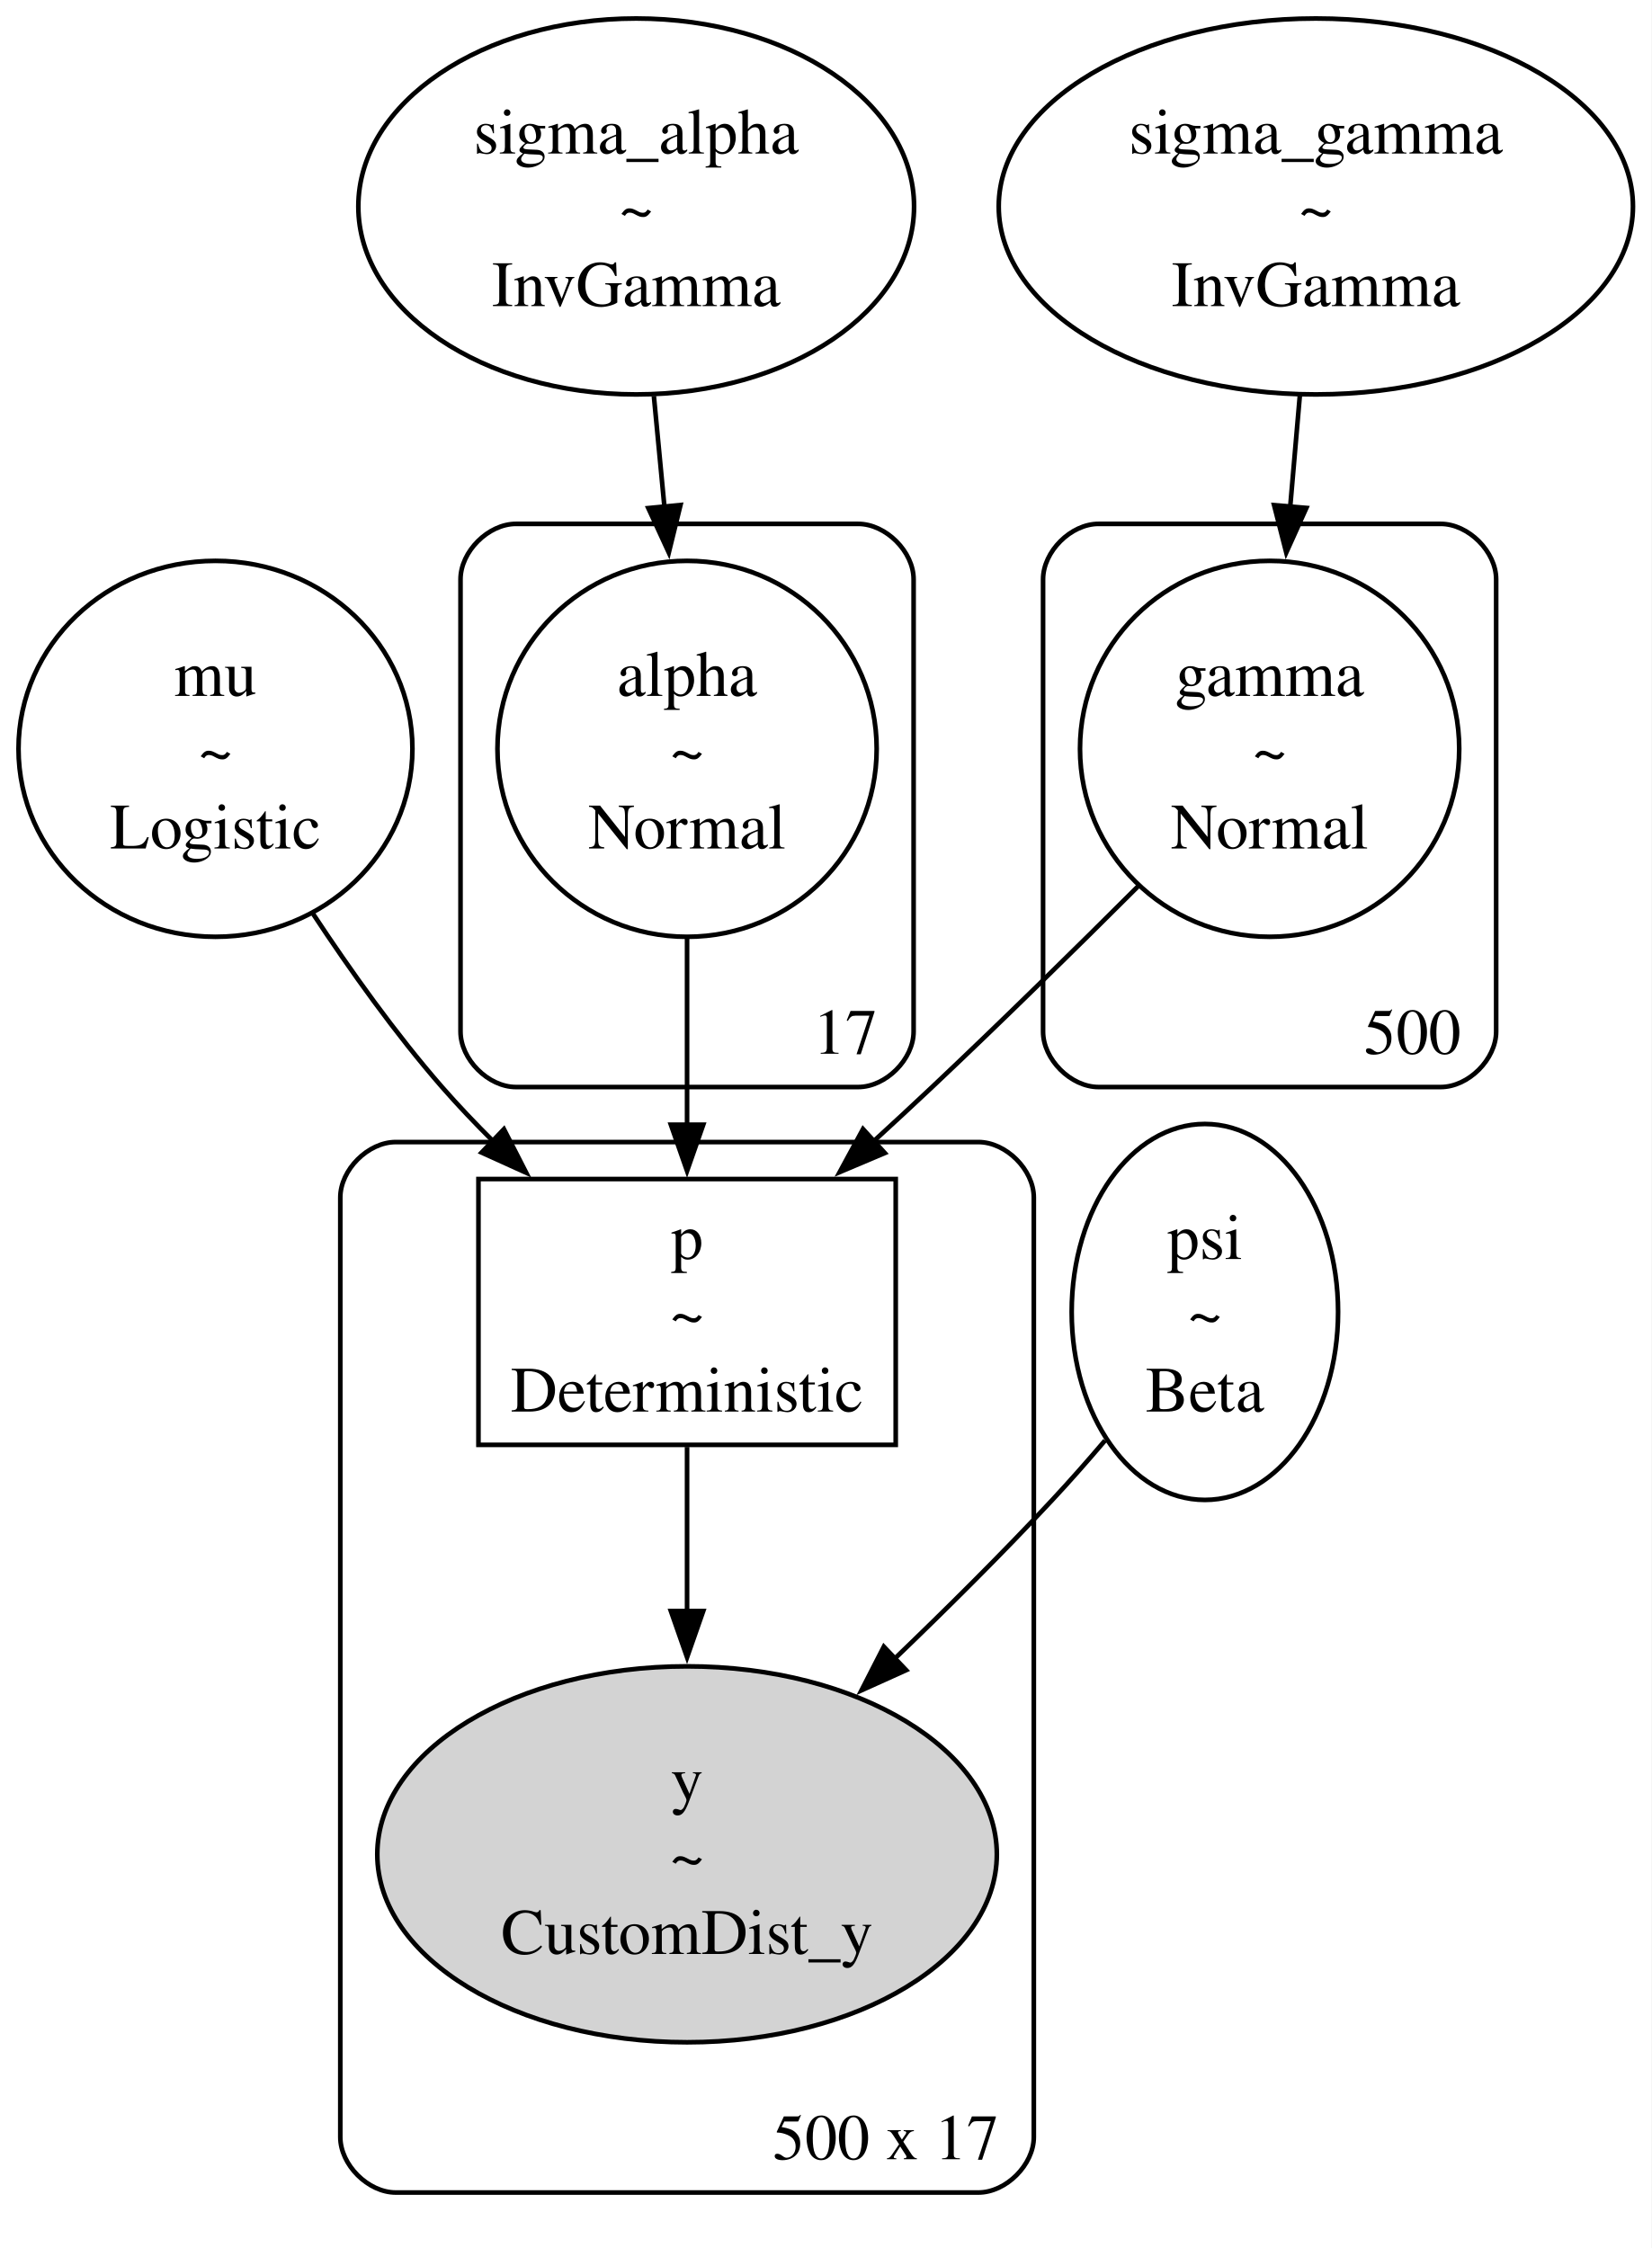
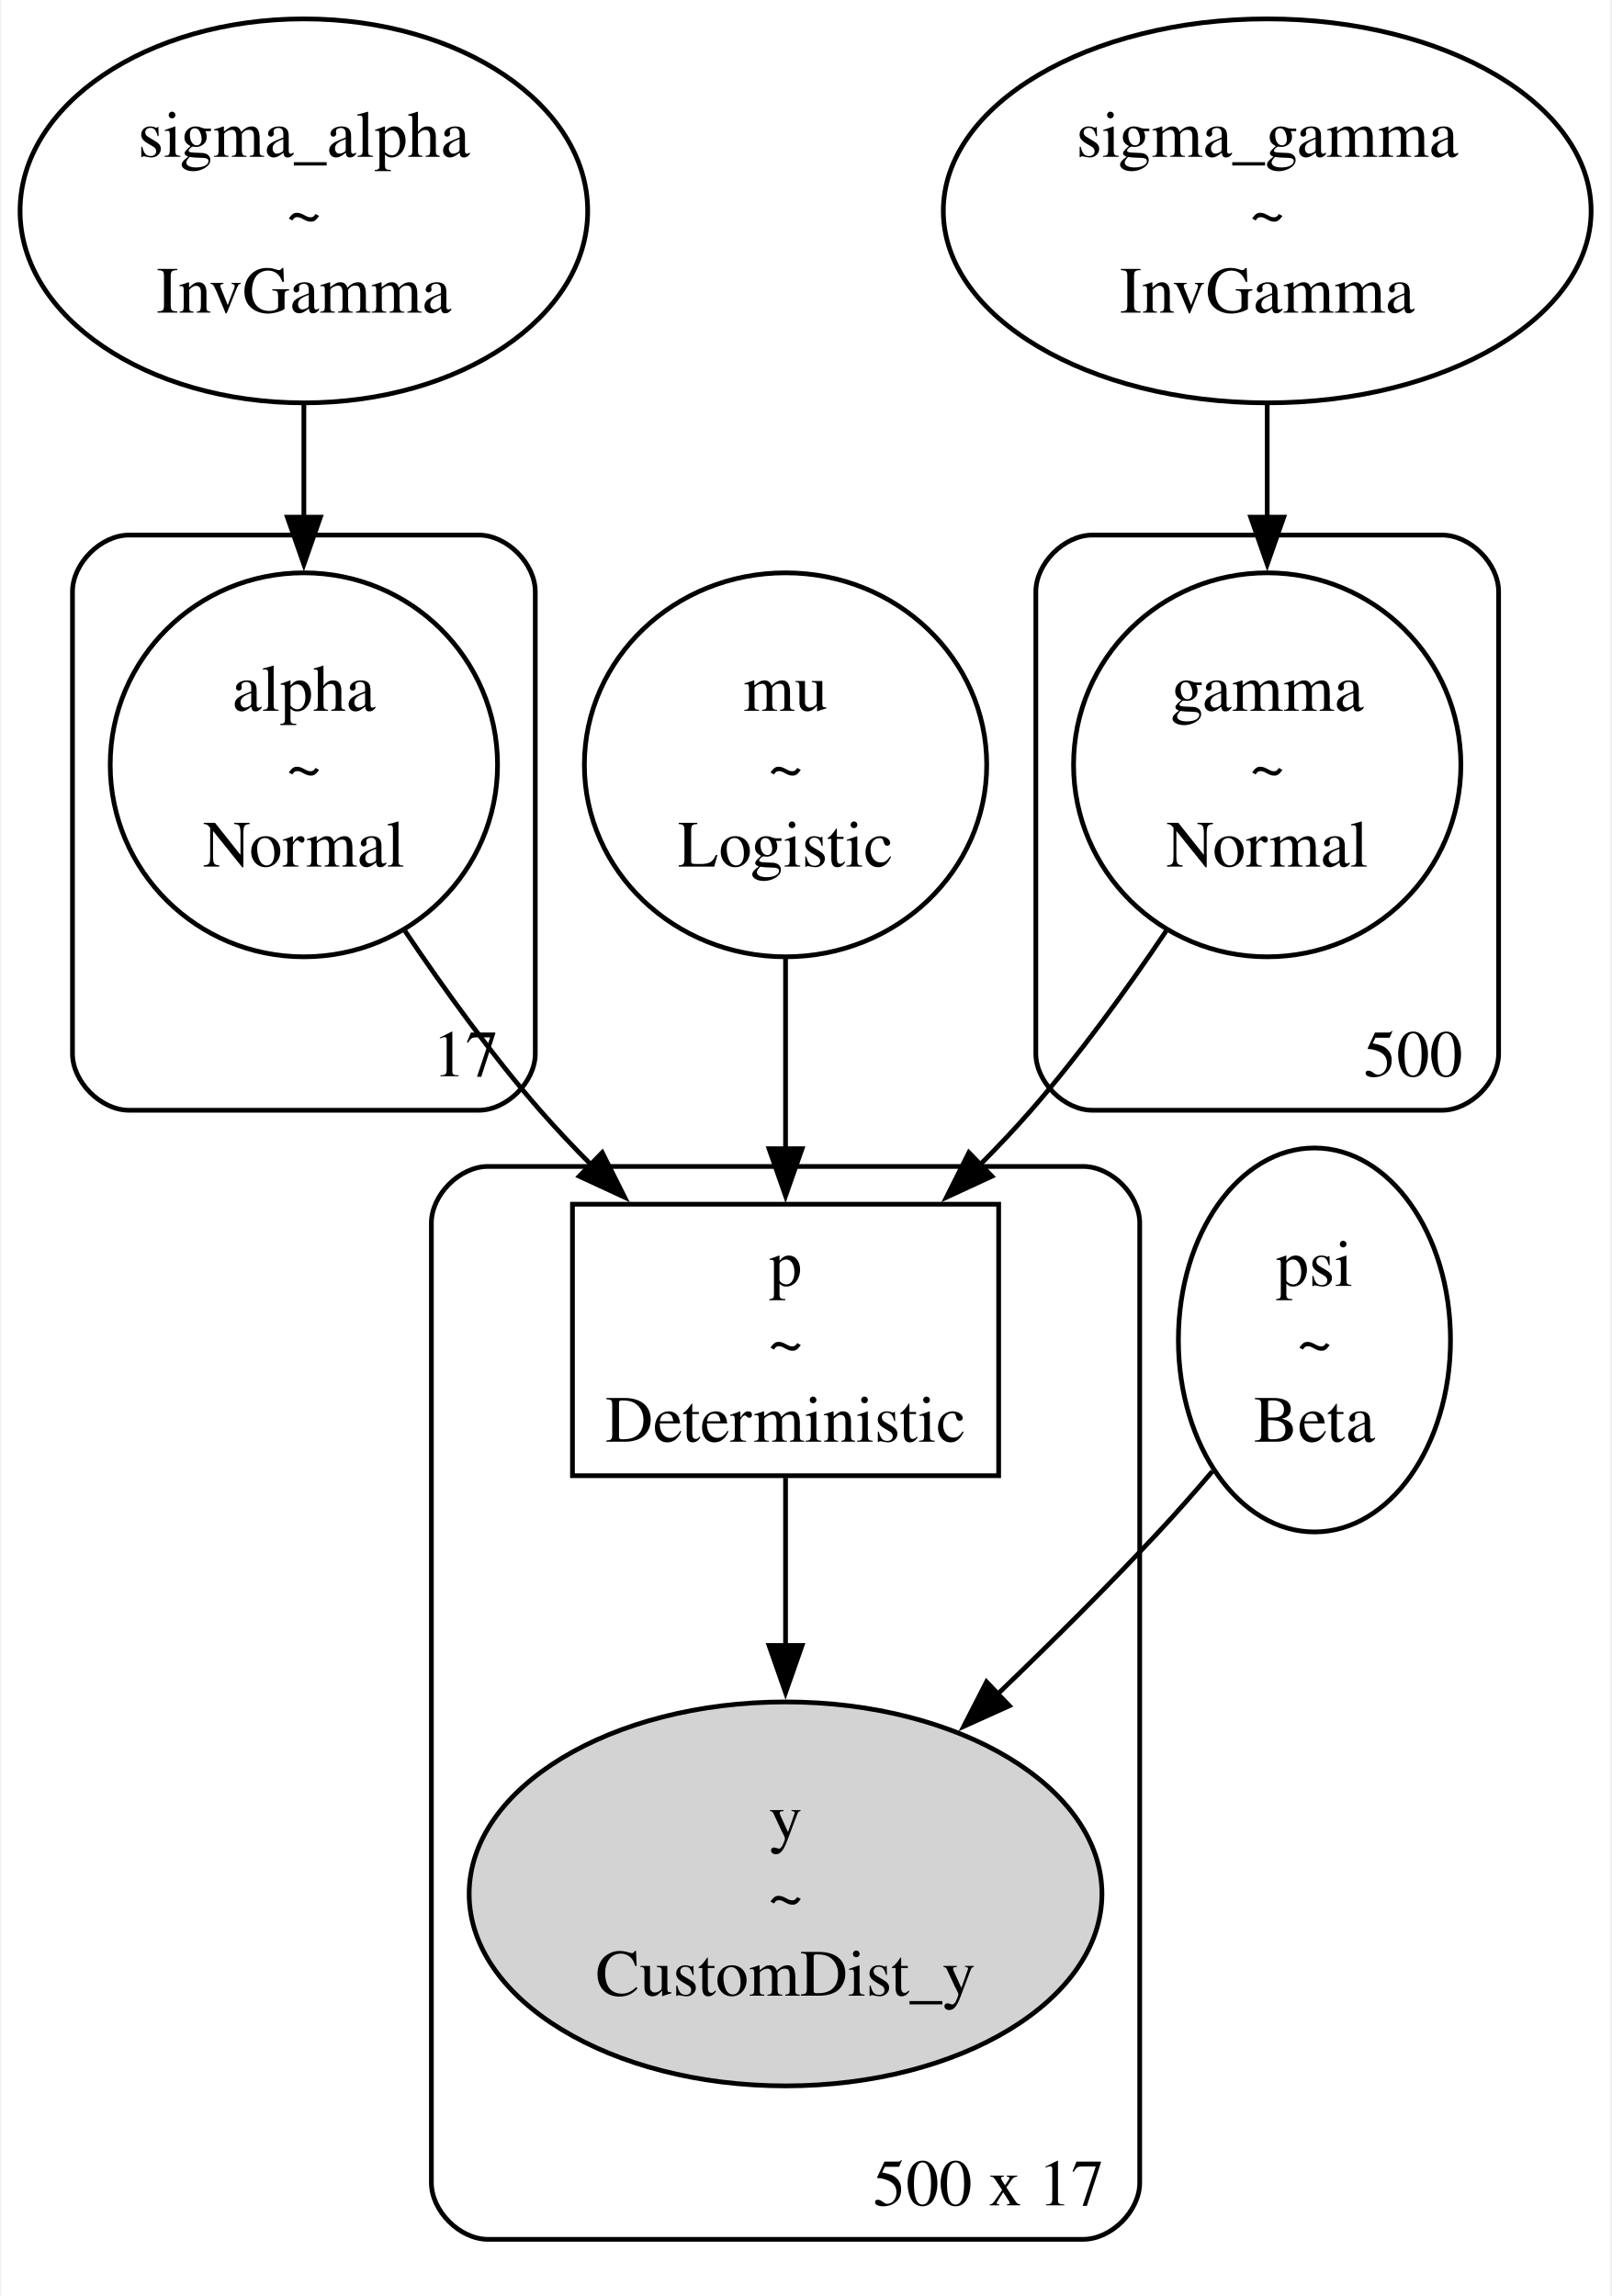
- <svg xmlns="http://www.w3.org/2000/svg" width="357pt" height="486pt" viewBox="0.00 0.00 357.19 486.27">
+ <svg xmlns="http://www.w3.org/2000/svg" width="341pt" height="486pt" viewBox="0.00 0.00 340.69 486.27">
  <g id="graph0" class="graph" transform="scale(1 1) rotate(0) translate(4 482.27)">
-     <polygon fill="white" stroke="none" points="-4,4 -4,-482.27 353.19,-482.27 353.19,4 -4,4" />
+     <polygon fill="white" stroke="none" points="-4,4 -4,-482.27 336.69,-482.27 336.69,4 -4,4" />
    <g id="clust1" class="cluster">
-       <path fill="none" stroke="black" d="M107.6,-247.13C107.6,-247.13 181.6,-247.13 181.6,-247.13 187.6,-247.13 193.6,-253.13 193.6,-259.13 193.6,-259.13 193.6,-356.95 193.6,-356.95 193.6,-362.95 187.6,-368.95 181.6,-368.95 181.6,-368.95 107.6,-368.95 107.6,-368.95 101.6,-368.95 95.6,-362.95 95.6,-356.95 95.6,-356.95 95.6,-259.13 95.6,-259.13 95.6,-253.13 101.6,-247.13 107.6,-247.13" />
-       <text text-anchor="middle" x="178.85" y="-254.33" font-family="Times,serif" font-size="14.00">17</text>
+       <path fill="none" stroke="black" d="M23.1,-247.13C23.1,-247.13 97.1,-247.13 97.1,-247.13 103.1,-247.13 109.1,-253.13 109.1,-259.13 109.1,-259.13 109.1,-356.95 109.1,-356.95 109.1,-362.95 103.1,-368.95 97.1,-368.95 97.1,-368.95 23.1,-368.95 23.1,-368.95 17.1,-368.95 11.1,-362.95 11.1,-356.95 11.1,-356.95 11.1,-259.13 11.1,-259.13 11.1,-253.13 17.1,-247.13 23.1,-247.13" />
+       <text text-anchor="middle" x="94.35" y="-254.33" font-family="Times,serif" font-size="14.00">17</text>
    </g>
    <g id="clust2" class="cluster">
-       <path fill="none" stroke="black" d="M233.6,-247.13C233.6,-247.13 307.6,-247.13 307.6,-247.13 313.6,-247.13 319.6,-253.13 319.6,-259.13 319.6,-259.13 319.6,-356.95 319.6,-356.95 319.6,-362.95 313.6,-368.95 307.6,-368.95 307.6,-368.95 233.6,-368.95 233.6,-368.95 227.6,-368.95 221.6,-362.95 221.6,-356.95 221.6,-356.95 221.6,-259.13 221.6,-259.13 221.6,-253.13 227.6,-247.13 233.6,-247.13" />
-       <text text-anchor="middle" x="301.48" y="-254.33" font-family="Times,serif" font-size="14.00">500</text>
+       <path fill="none" stroke="black" d="M227.1,-247.13C227.1,-247.13 301.1,-247.13 301.1,-247.13 307.1,-247.13 313.1,-253.13 313.1,-259.13 313.1,-259.13 313.1,-356.95 313.1,-356.95 313.1,-362.95 307.1,-368.95 301.1,-368.95 301.1,-368.95 227.1,-368.95 227.1,-368.95 221.1,-368.95 215.1,-362.95 215.1,-356.95 215.1,-356.95 215.1,-259.13 215.1,-259.13 215.1,-253.13 221.1,-247.13 227.1,-247.13" />
+       <text text-anchor="middle" x="294.98" y="-254.33" font-family="Times,serif" font-size="14.00">500</text>
    </g>
    <g id="clust3" class="cluster">
-       <path fill="none" stroke="black" d="M81.6,-8C81.6,-8 207.6,-8 207.6,-8 213.6,-8 219.6,-14 219.6,-20 219.6,-20 219.6,-223.23 219.6,-223.23 219.6,-229.23 213.6,-235.23 207.6,-235.23 207.6,-235.23 81.6,-235.23 81.6,-235.23 75.6,-235.23 69.6,-229.23 69.6,-223.23 69.6,-223.23 69.6,-20 69.6,-20 69.6,-14 75.6,-8 81.6,-8" />
-       <text text-anchor="middle" x="187.6" y="-15.2" font-family="Times,serif" font-size="14.00">500 x 17</text>
+       <path fill="none" stroke="black" d="M99.1,-8C99.1,-8 225.1,-8 225.1,-8 231.1,-8 237.1,-14 237.1,-20 237.1,-20 237.1,-223.23 237.1,-223.23 237.1,-229.23 231.1,-235.23 225.1,-235.23 225.1,-235.23 99.1,-235.23 99.1,-235.23 93.1,-235.23 87.1,-229.23 87.1,-223.23 87.1,-223.23 87.1,-20 87.1,-20 87.1,-14 93.1,-8 99.1,-8" />
+       <text text-anchor="middle" x="205.1" y="-15.2" font-family="Times,serif" font-size="14.00">500 x 17</text>
    </g>
    <g id="node1" class="node">
-       <ellipse fill="none" stroke="black" cx="42.6" cy="-320.29" rx="42.6" ry="40.66" />
-       <text text-anchor="middle" x="42.6" y="-331.74" font-family="Times,serif" font-size="14.00">mu</text>
-       <text text-anchor="middle" x="42.6" y="-315.24" font-family="Times,serif" font-size="14.00">~</text>
-       <text text-anchor="middle" x="42.6" y="-298.74" font-family="Times,serif" font-size="14.00">Logistic</text>
+       <ellipse fill="none" stroke="black" cx="60.1" cy="-437.61" rx="60.1" ry="40.66" />
+       <text text-anchor="middle" x="60.1" y="-449.06" font-family="Times,serif" font-size="14.00">sigma_alpha</text>
+       <text text-anchor="middle" x="60.1" y="-432.56" font-family="Times,serif" font-size="14.00">~</text>
+       <text text-anchor="middle" x="60.1" y="-416.06" font-family="Times,serif" font-size="14.00">InvGamma</text>
+     </g>
+     <g id="node5" class="node">
+       <ellipse fill="none" stroke="black" cx="60.1" cy="-320.29" rx="41.01" ry="40.66" />
+       <text text-anchor="middle" x="60.1" y="-331.74" font-family="Times,serif" font-size="14.00">alpha</text>
+       <text text-anchor="middle" x="60.1" y="-315.24" font-family="Times,serif" font-size="14.00">~</text>
+       <text text-anchor="middle" x="60.1" y="-298.74" font-family="Times,serif" font-size="14.00">Normal</text>
+     </g>
+     <g id="edge1" class="edge">
+       <path fill="none" stroke="black" d="M60.1,-396.6C60.1,-388.82 60.1,-380.56 60.1,-372.48" />
+       <polygon fill="black" stroke="black" points="63.6,-372.74 60.1,-362.74 56.6,-372.74 63.6,-372.74" />
+     </g>
+     <g id="node2" class="node">
+       <ellipse fill="none" stroke="black" cx="162.1" cy="-320.29" rx="42.6" ry="40.66" />
+       <text text-anchor="middle" x="162.1" y="-331.74" font-family="Times,serif" font-size="14.00">mu</text>
+       <text text-anchor="middle" x="162.1" y="-315.24" font-family="Times,serif" font-size="14.00">~</text>
+       <text text-anchor="middle" x="162.1" y="-298.74" font-family="Times,serif" font-size="14.00">Logistic</text>
+     </g>
+     <g id="node7" class="node">
+       <polygon fill="none" stroke="black" points="207.23,-227.23 116.98,-227.23 116.98,-169.73 207.23,-169.73 207.23,-227.23" />
+       <text text-anchor="middle" x="162.1" y="-209.93" font-family="Times,serif" font-size="14.00">p</text>
+       <text text-anchor="middle" x="162.1" y="-193.43" font-family="Times,serif" font-size="14.00">~</text>
+       <text text-anchor="middle" x="162.1" y="-176.93" font-family="Times,serif" font-size="14.00">Deterministic</text>
+     </g>
+     <g id="edge4" class="edge">
+       <path fill="none" stroke="black" d="M162.1,-279.4C162.1,-266.37 162.1,-251.91 162.1,-238.91" />
+       <polygon fill="black" stroke="black" points="165.6,-238.98 162.1,-228.98 158.6,-238.98 165.6,-238.98" />
+     </g>
+     <g id="node3" class="node">
+       <ellipse fill="none" stroke="black" cx="264.1" cy="-437.61" rx="68.59" ry="40.66" />
+       <text text-anchor="middle" x="264.1" y="-449.06" font-family="Times,serif" font-size="14.00">sigma_gamma</text>
+       <text text-anchor="middle" x="264.1" y="-432.56" font-family="Times,serif" font-size="14.00">~</text>
+       <text text-anchor="middle" x="264.1" y="-416.06" font-family="Times,serif" font-size="14.00">InvGamma</text>
+     </g>
+     <g id="node6" class="node">
+       <ellipse fill="none" stroke="black" cx="264.1" cy="-320.29" rx="41.01" ry="40.66" />
+       <text text-anchor="middle" x="264.1" y="-331.74" font-family="Times,serif" font-size="14.00">gamma</text>
+       <text text-anchor="middle" x="264.1" y="-315.24" font-family="Times,serif" font-size="14.00">~</text>
+       <text text-anchor="middle" x="264.1" y="-298.74" font-family="Times,serif" font-size="14.00">Normal</text>
+     </g>
+     <g id="edge2" class="edge">
+       <path fill="none" stroke="black" d="M264.1,-396.6C264.1,-388.82 264.1,-380.56 264.1,-372.48" />
+       <polygon fill="black" stroke="black" points="267.6,-372.74 264.1,-362.74 260.6,-372.74 267.6,-372.74" />
+     </g>
+     <g id="node4" class="node">
+       <ellipse fill="none" stroke="black" cx="274.1" cy="-198.48" rx="28.81" ry="40.66" />
+       <text text-anchor="middle" x="274.1" y="-209.93" font-family="Times,serif" font-size="14.00">psi</text>
+       <text text-anchor="middle" x="274.1" y="-193.43" font-family="Times,serif" font-size="14.00">~</text>
+       <text text-anchor="middle" x="274.1" y="-176.93" font-family="Times,serif" font-size="14.00">Beta</text>
    </g>
    <g id="node8" class="node">
-       <polygon fill="none" stroke="black" points="189.73,-227.23 99.48,-227.23 99.48,-169.73 189.73,-169.73 189.73,-227.23" />
-       <text text-anchor="middle" x="144.6" y="-209.93" font-family="Times,serif" font-size="14.00">p</text>
-       <text text-anchor="middle" x="144.6" y="-193.43" font-family="Times,serif" font-size="14.00">~</text>
-       <text text-anchor="middle" x="144.6" y="-176.93" font-family="Times,serif" font-size="14.00">Deterministic</text>
+       <ellipse fill="lightgrey" stroke="black" cx="162.1" cy="-81.16" rx="67" ry="40.66" />
+       <text text-anchor="middle" x="162.1" y="-92.61" font-family="Times,serif" font-size="14.00">y</text>
+       <text text-anchor="middle" x="162.1" y="-76.11" font-family="Times,serif" font-size="14.00">~</text>
+       <text text-anchor="middle" x="162.1" y="-59.61" font-family="Times,serif" font-size="14.00">CustomDist_y</text>
+     </g>
+     <g id="edge7" class="edge">
+       <path fill="none" stroke="black" d="M252.5,-170.67C248.78,-166.3 244.89,-161.88 241.1,-157.82 230.37,-146.31 218.3,-134.32 206.9,-123.37" />
+       <polygon fill="black" stroke="black" points="209.49,-121 199.83,-116.64 204.66,-126.07 209.49,-121" />
    </g>
    <g id="edge3" class="edge">
-       <path fill="none" stroke="black" d="M63.68,-284.64C71.8,-272.32 81.55,-258.66 91.6,-247.13 95.08,-243.15 98.88,-239.16 102.78,-235.29" />
-       <polygon fill="black" stroke="black" points="104.99,-238.02 109.81,-228.59 100.16,-232.96 104.99,-238.02" />
+       <path fill="none" stroke="black" d="M81.52,-285.09C89.87,-272.68 99.88,-258.85 110.1,-247.13 113.55,-243.19 117.29,-239.23 121.14,-235.38" />
+       <polygon fill="black" stroke="black" points="123.28,-238.17 128.03,-228.7 118.41,-233.15 123.28,-238.17" />
    </g>
-     <g id="node2" class="node">
-       <ellipse fill="none" stroke="black" cx="256.6" cy="-198.48" rx="28.81" ry="40.66" />
-       <text text-anchor="middle" x="256.6" y="-209.93" font-family="Times,serif" font-size="14.00">psi</text>
-       <text text-anchor="middle" x="256.6" y="-193.43" font-family="Times,serif" font-size="14.00">~</text>
-       <text text-anchor="middle" x="256.6" y="-176.93" font-family="Times,serif" font-size="14.00">Beta</text>
-     </g>
-     <g id="node7" class="node">
-       <ellipse fill="lightgrey" stroke="black" cx="144.6" cy="-81.16" rx="67" ry="40.66" />
-       <text text-anchor="middle" x="144.6" y="-92.61" font-family="Times,serif" font-size="14.00">y</text>
-       <text text-anchor="middle" x="144.6" y="-76.11" font-family="Times,serif" font-size="14.00">~</text>
-       <text text-anchor="middle" x="144.6" y="-59.61" font-family="Times,serif" font-size="14.00">CustomDist_y</text>
+     <g id="edge5" class="edge">
+       <path fill="none" stroke="black" d="M242.69,-285.09C234.34,-272.68 224.32,-258.85 214.1,-247.13 210.66,-243.19 206.92,-239.23 203.07,-235.38" />
+       <polygon fill="black" stroke="black" points="205.8,-233.15 196.18,-228.7 200.93,-238.17 205.8,-233.15" />
    </g>
    <g id="edge6" class="edge">
-       <path fill="none" stroke="black" d="M235,-170.67C231.28,-166.3 227.39,-161.88 223.6,-157.82 212.87,-146.31 200.8,-134.32 189.4,-123.37" />
-       <polygon fill="black" stroke="black" points="191.99,-121 182.33,-116.64 187.16,-126.07 191.99,-121" />
-     </g>
-     <g id="node3" class="node">
-       <ellipse fill="none" stroke="black" cx="133.6" cy="-437.61" rx="60.1" ry="40.66" />
-       <text text-anchor="middle" x="133.6" y="-449.06" font-family="Times,serif" font-size="14.00">sigma_alpha</text>
-       <text text-anchor="middle" x="133.6" y="-432.56" font-family="Times,serif" font-size="14.00">~</text>
-       <text text-anchor="middle" x="133.6" y="-416.06" font-family="Times,serif" font-size="14.00">InvGamma</text>
-     </g>
-     <g id="node5" class="node">
-       <ellipse fill="none" stroke="black" cx="144.6" cy="-320.29" rx="41.01" ry="40.66" />
-       <text text-anchor="middle" x="144.6" y="-331.74" font-family="Times,serif" font-size="14.00">alpha</text>
-       <text text-anchor="middle" x="144.6" y="-315.24" font-family="Times,serif" font-size="14.00">~</text>
-       <text text-anchor="middle" x="144.6" y="-298.74" font-family="Times,serif" font-size="14.00">Normal</text>
-     </g>
-     <g id="edge1" class="edge">
-       <path fill="none" stroke="black" d="M137.42,-396.6C138.16,-388.82 138.95,-380.56 139.72,-372.48" />
-       <polygon fill="black" stroke="black" points="143.18,-373.03 140.65,-362.74 136.22,-372.36 143.18,-373.03" />
-     </g>
-     <g id="node4" class="node">
-       <ellipse fill="none" stroke="black" cx="280.6" cy="-437.61" rx="68.59" ry="40.66" />
-       <text text-anchor="middle" x="280.6" y="-449.06" font-family="Times,serif" font-size="14.00">sigma_gamma</text>
-       <text text-anchor="middle" x="280.6" y="-432.56" font-family="Times,serif" font-size="14.00">~</text>
-       <text text-anchor="middle" x="280.6" y="-416.06" font-family="Times,serif" font-size="14.00">InvGamma</text>
-     </g>
-     <g id="node6" class="node">
-       <ellipse fill="none" stroke="black" cx="270.6" cy="-320.29" rx="41.01" ry="40.66" />
-       <text text-anchor="middle" x="270.6" y="-331.74" font-family="Times,serif" font-size="14.00">gamma</text>
-       <text text-anchor="middle" x="270.6" y="-315.24" font-family="Times,serif" font-size="14.00">~</text>
-       <text text-anchor="middle" x="270.6" y="-298.74" font-family="Times,serif" font-size="14.00">Normal</text>
-     </g>
-     <g id="edge2" class="edge">
-       <path fill="none" stroke="black" d="M277.13,-396.6C276.46,-388.82 275.74,-380.56 275.04,-372.48" />
-       <polygon fill="black" stroke="black" points="278.55,-372.4 274.2,-362.74 271.57,-373 278.55,-372.4" />
-     </g>
-     <g id="edge5" class="edge">
-       <path fill="none" stroke="black" d="M144.6,-279.4C144.6,-266.37 144.6,-251.91 144.6,-238.91" />
-       <polygon fill="black" stroke="black" points="148.1,-238.98 144.6,-228.98 141.1,-238.98 148.1,-238.98" />
-     </g>
-     <g id="edge4" class="edge">
-       <path fill="none" stroke="black" d="M242.13,-290.53C228.76,-277.18 212.51,-261.19 197.6,-247.13 193.49,-243.25 189.15,-239.24 184.81,-235.27" />
-       <polygon fill="black" stroke="black" points="187.37,-232.86 177.61,-228.73 182.66,-238.04 187.37,-232.86" />
-     </g>
-     <g id="edge7" class="edge">
-       <path fill="none" stroke="black" d="M144.6,-169.27C144.6,-158.44 144.6,-145.73 144.6,-133.41" />
-       <polygon fill="black" stroke="black" points="148.1,-133.78 144.6,-123.78 141.1,-133.78 148.1,-133.78" />
+       <path fill="none" stroke="black" d="M162.1,-169.27C162.1,-158.44 162.1,-145.73 162.1,-133.41" />
+       <polygon fill="black" stroke="black" points="165.6,-133.78 162.1,-123.78 158.6,-133.78 165.6,-133.78" />
    </g>
  </g>
</svg>
